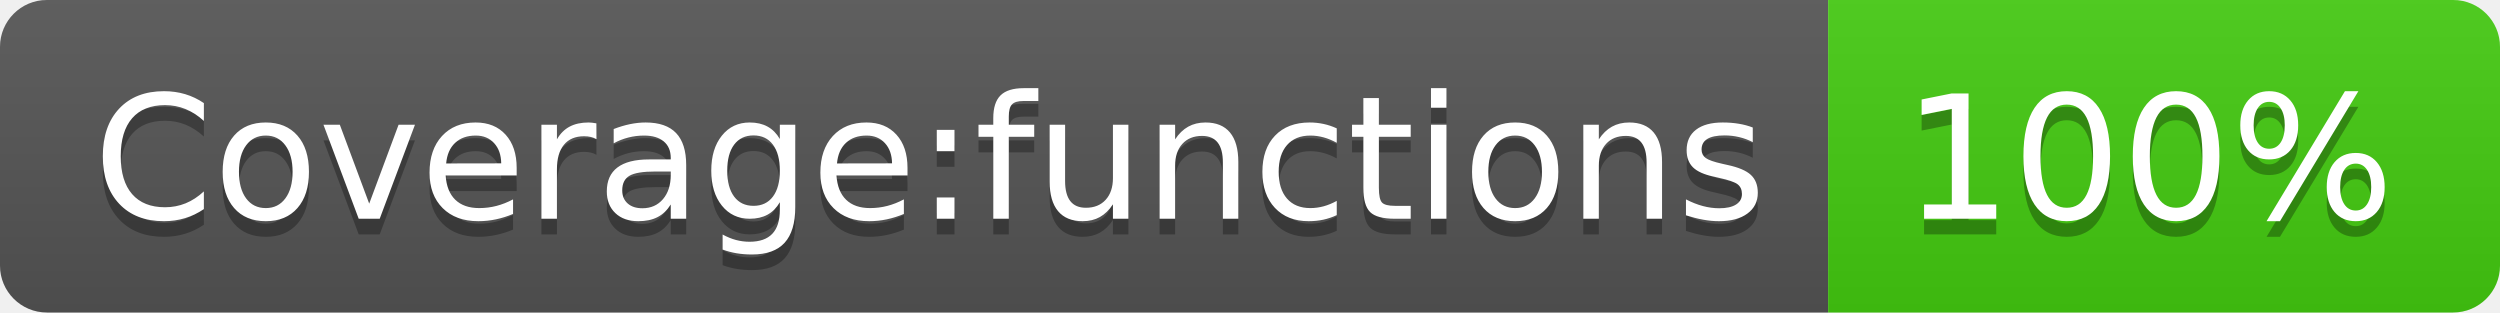
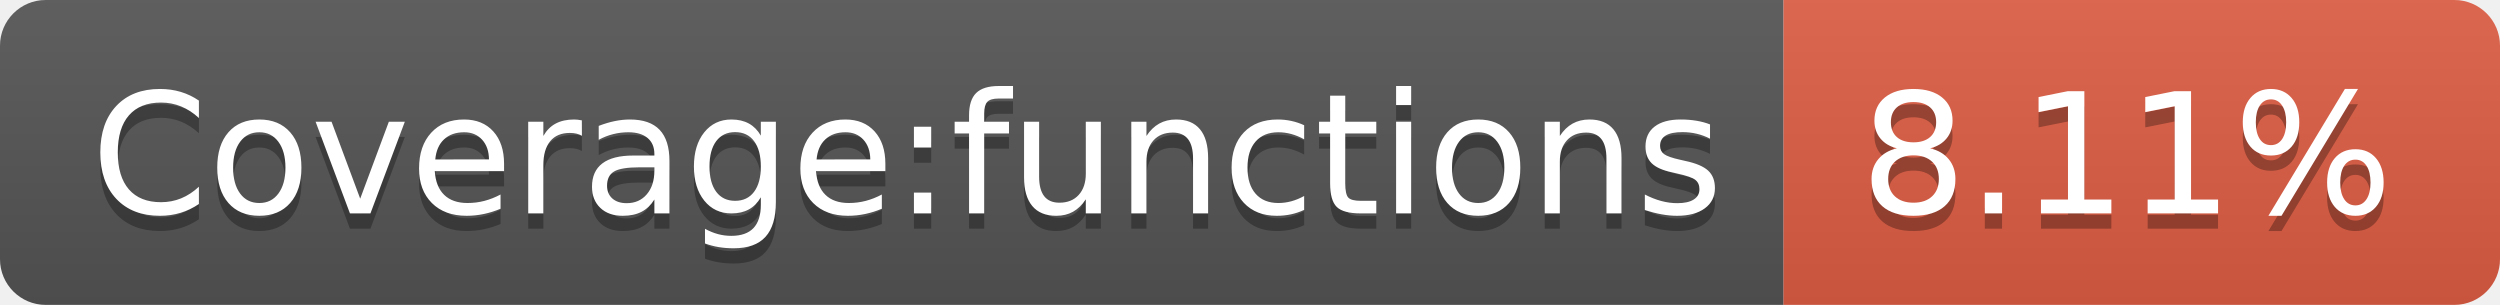
- <svg xmlns="http://www.w3.org/2000/svg" width="160" height="20">
+ <svg xmlns="http://www.w3.org/2000/svg" width="164" height="20">
  <linearGradient id="b" x2="0" y2="100%">
    <stop offset="0" stop-color="#bbb" stop-opacity=".1" />
    <stop offset="1" stop-opacity=".1" />
  </linearGradient>
  <clipPath id="a">
-     <rect width="160" height="20" rx="3" fill="#fff" />
+     <rect width="164" height="20" rx="3" fill="#fff" />
  </clipPath>
  <g clip-path="url(#a)">
    <path fill="#555" d="M0 0h117v20H0z" />
-     <path fill="#4c1" d="M117 0h43v20H117z" />
-     <path fill="url(#b)" d="M0 0h160v20H0z" />
+     <path fill="#e05d44" d="M117 0h47v20H117z" />
+     <path fill="url(#b)" d="M0 0h164v20H0z" />
  </g>
  <g fill="#fff" text-anchor="middle" font-family="DejaVu Sans,Verdana,Geneva,sans-serif" font-size="110">
    <text x="595" y="150" fill="#010101" fill-opacity=".3" transform="scale(.1)" textLength="1070">Coverage:functions</text>
    <text x="595" y="140" transform="scale(.1)" textLength="1070">Coverage:functions</text>
-     <text x="1375" y="150" fill="#010101" fill-opacity=".3" transform="scale(.1)" textLength="330">100%</text>
-     <text x="1375" y="140" transform="scale(.1)" textLength="330">100%</text>
+     <text x="1395" y="150" fill="#010101" fill-opacity=".3" transform="scale(.1)" textLength="370">8.11%</text>
+     <text x="1395" y="140" transform="scale(.1)" textLength="370">8.11%</text>
  </g>
</svg>
